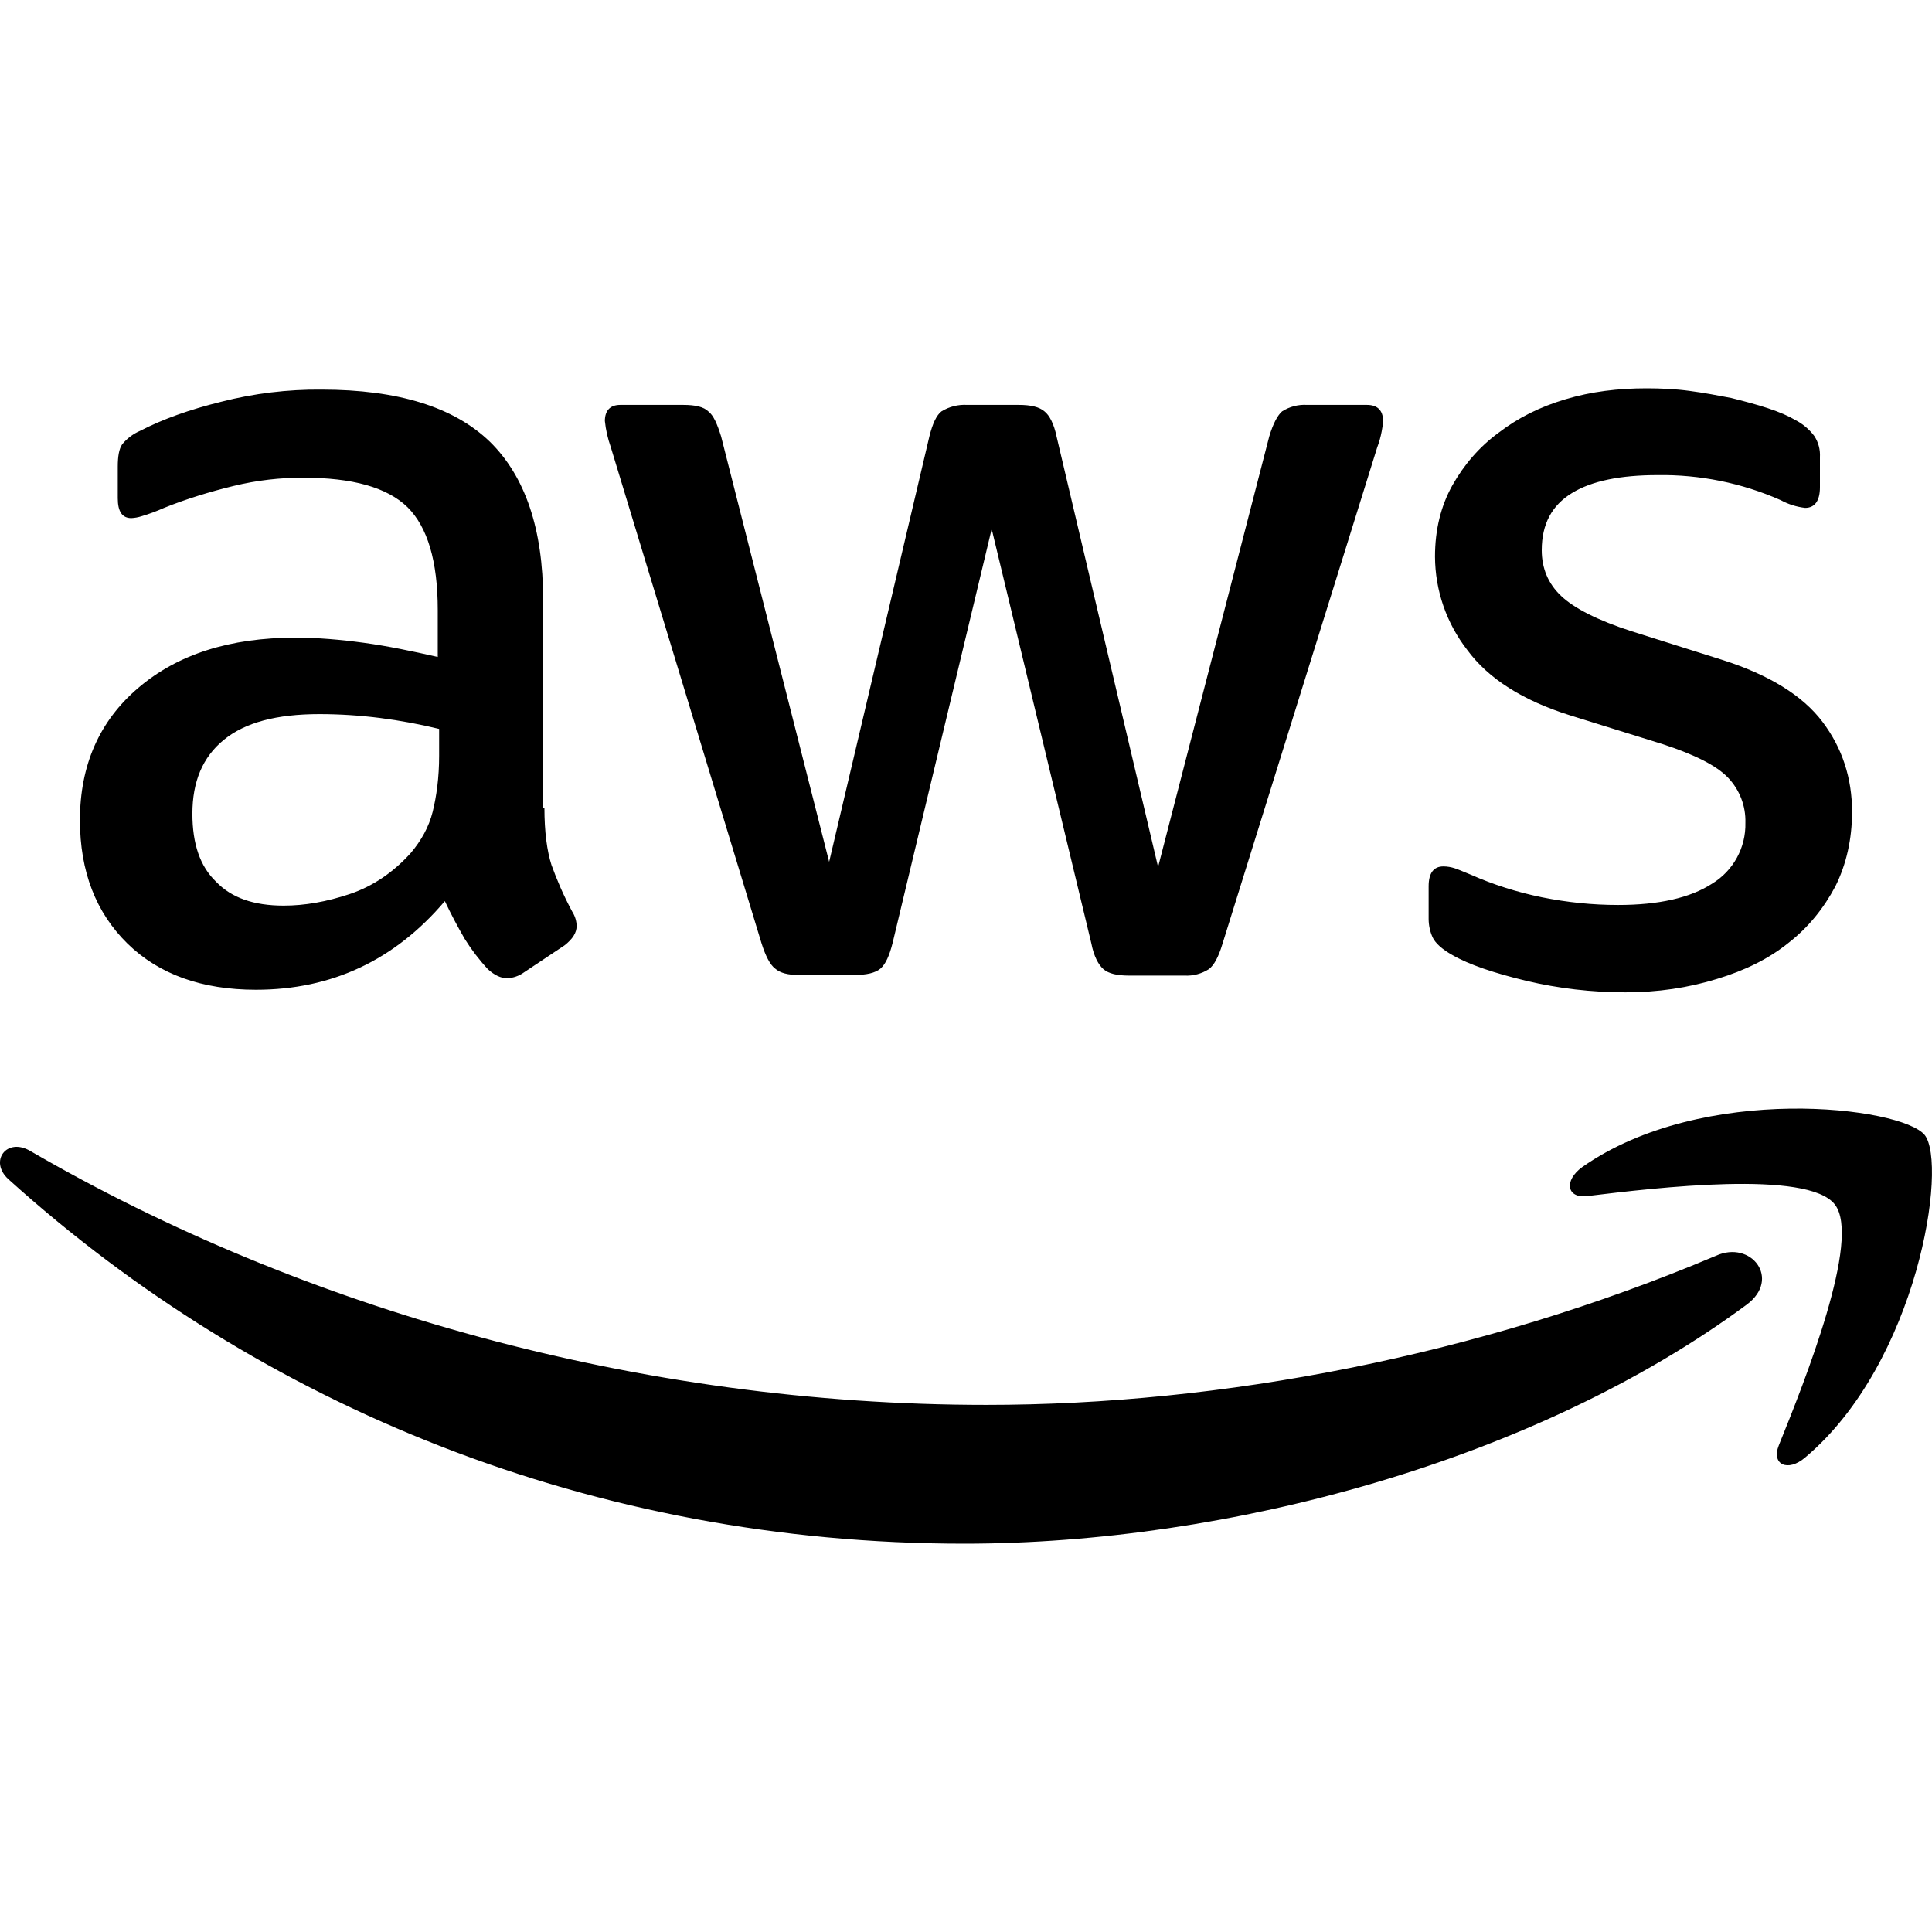
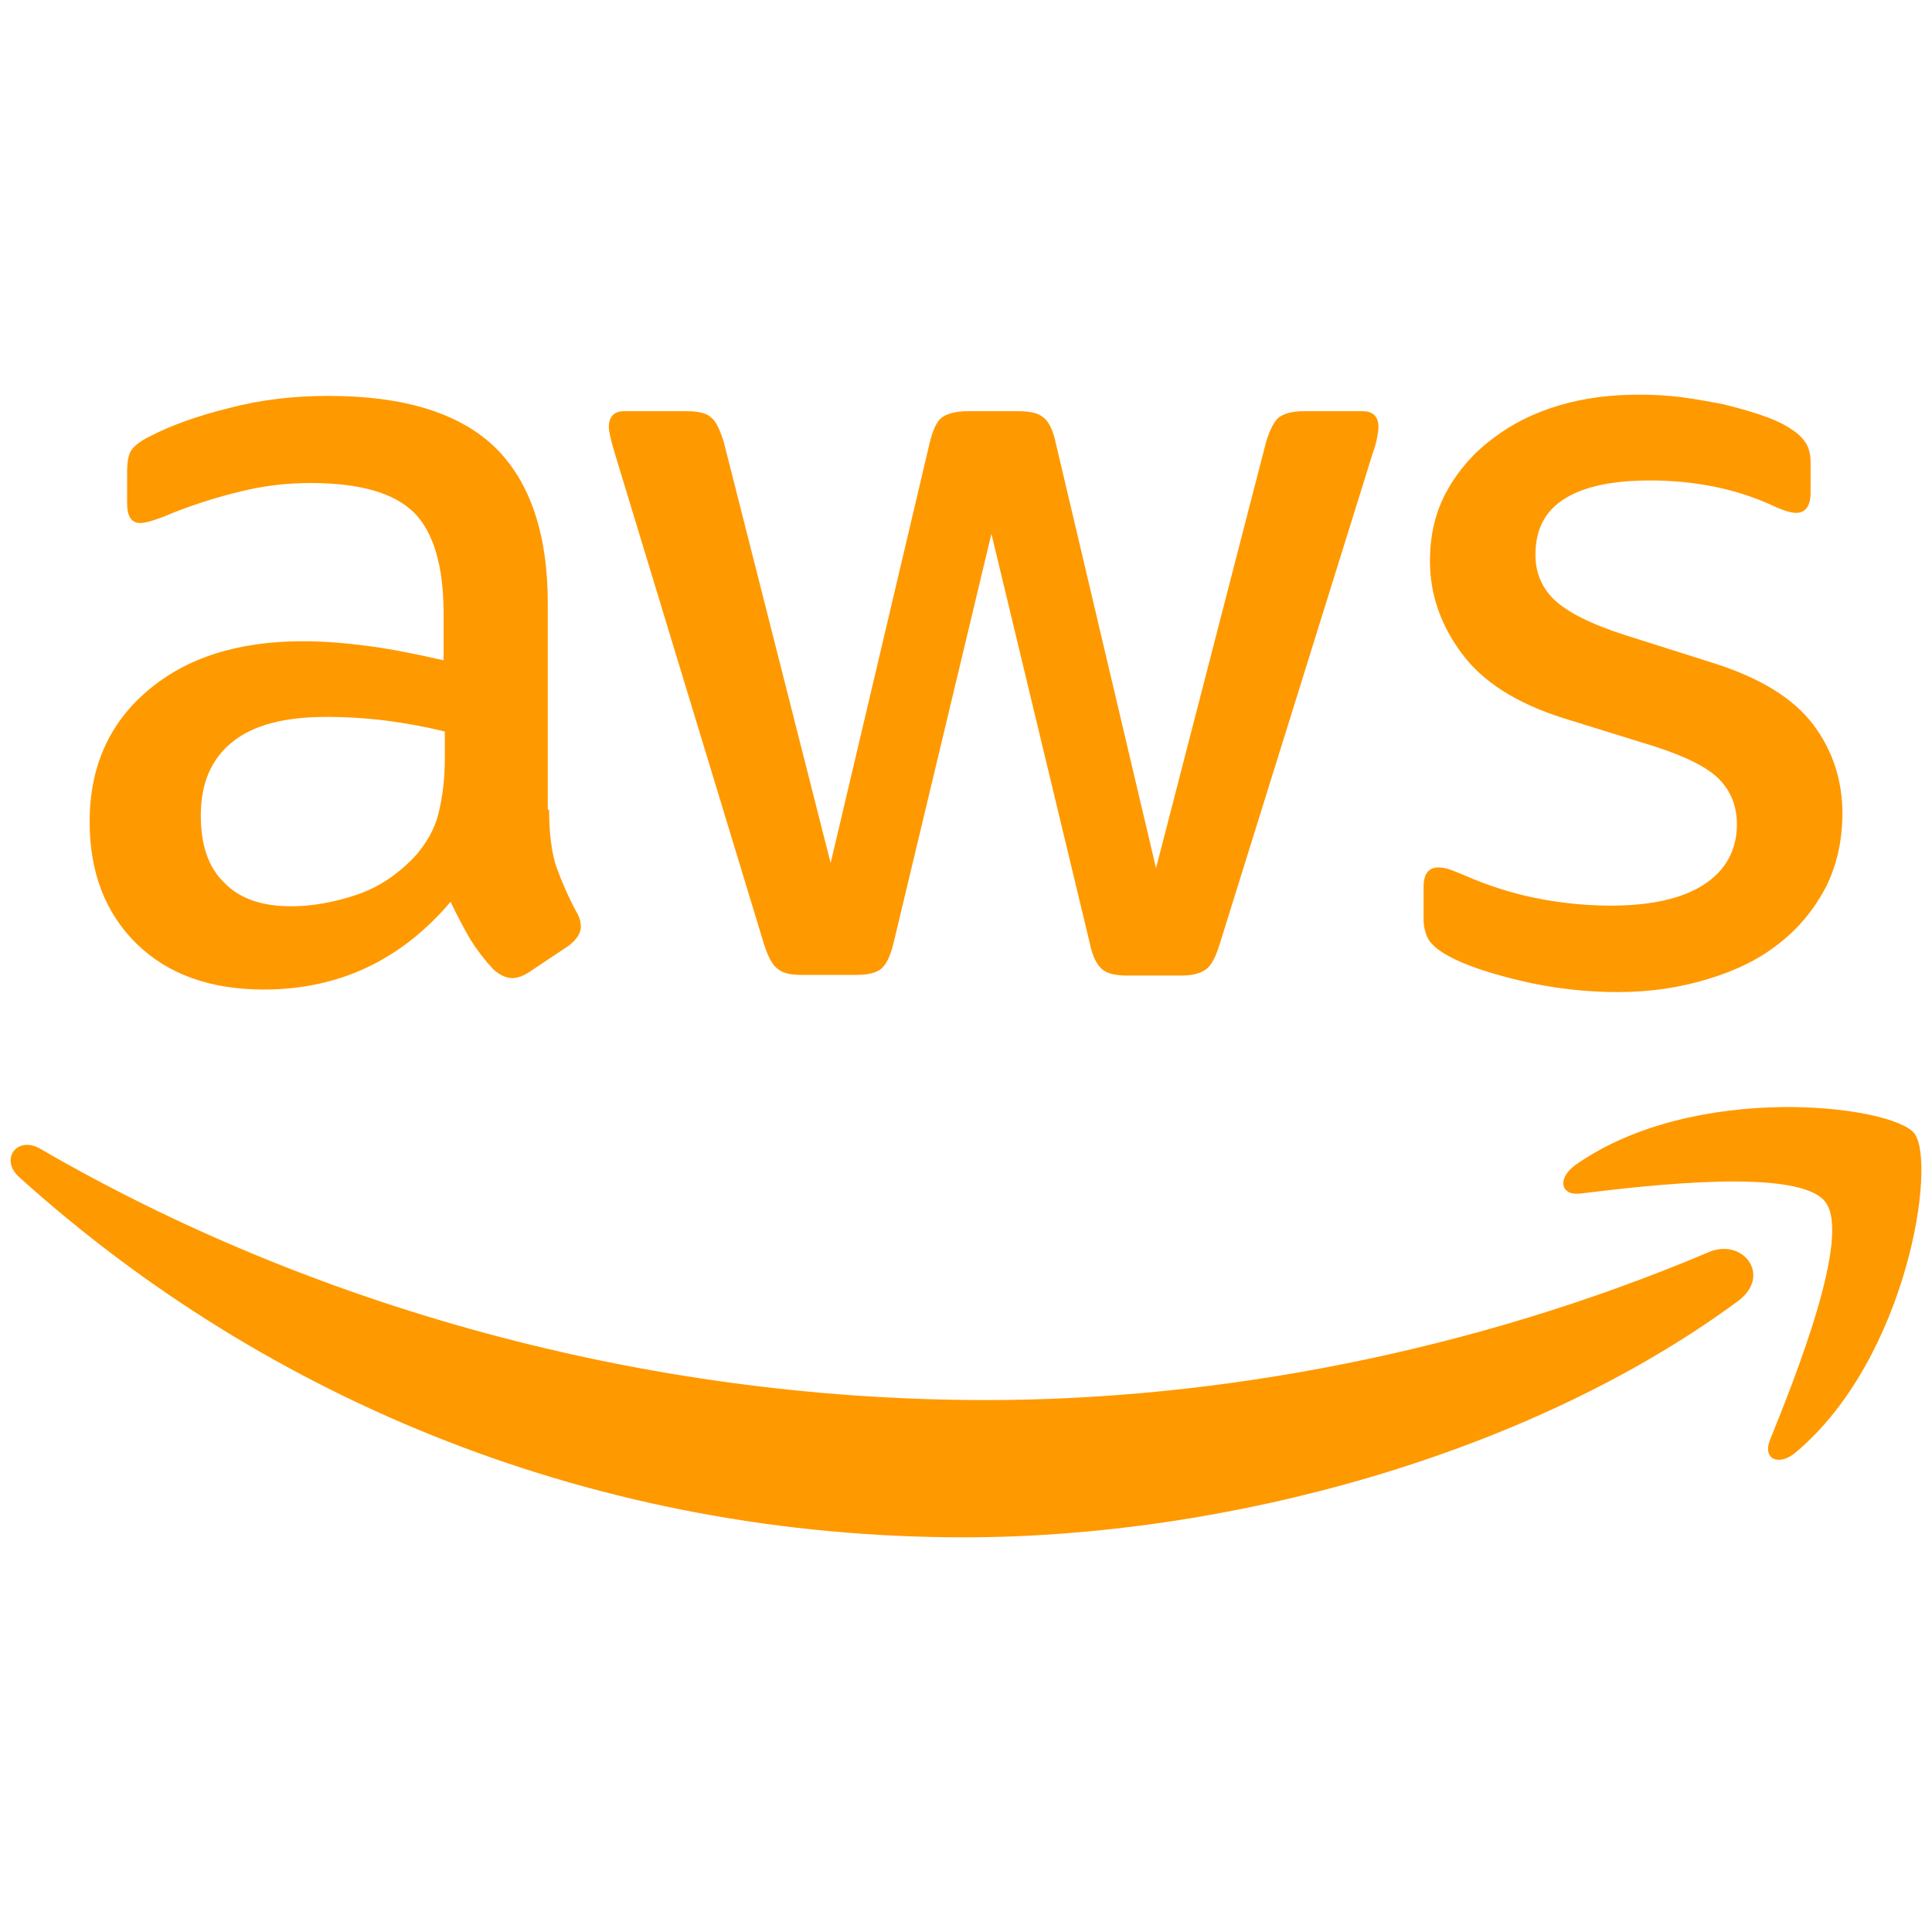
- <svg xmlns="http://www.w3.org/2000/svg" fill="currentColor" aria-hidden="true" role="img" viewBox="0 0 24 24">
-   <path d="M6.763 10.036c0 .296.032.535.088.71.064.176.144.368.256.576.04.063.056.127.056.183 0 .08-.048.16-.152.24l-.503.335a.383.383 0 0 1-.208.072c-.08 0-.16-.04-.239-.112a2.47 2.47 0 0 1-.287-.375 6.18 6.18 0 0 1-.248-.471c-.622.734-1.405 1.101-2.347 1.101-.67 0-1.205-.191-1.596-.574-.391-.384-.59-.894-.59-1.533 0-.678.239-1.23.726-1.644.487-.415 1.133-.623 1.955-.623.272 0 .551.024.846.064.296.04.6.104.918.176v-.583c0-.607-.127-1.03-.375-1.277-.255-.248-.686-.367-1.3-.367-.28 0-.568.031-.863.103-.295.072-.583.16-.862.272a2.287 2.287 0 0 1-.28.104.488.488 0 0 1-.127.023c-.112 0-.168-.08-.168-.247v-.391c0-.128.016-.224.056-.28a.597.597 0 0 1 .224-.167c.279-.144.614-.264 1.005-.36a4.84 4.84 0 0 1 1.246-.151c.95 0 1.644.216 2.091.647.439.43.662 1.085.662 1.963v2.586zm-3.24 1.214c.263 0 .534-.048.822-.144.287-.096.543-.271.758-.51.128-.152.224-.32.272-.512.047-.191.08-.423.08-.694v-.335a6.66 6.66 0 0 0-.735-.136 6.02 6.02 0 0 0-.75-.048c-.535 0-.926.104-1.19.32-.263.215-.39.518-.39.917 0 .375.095.655.295.846.191.2.47.296.838.296zm6.41.862c-.144 0-.24-.024-.304-.08-.064-.048-.12-.16-.168-.311L7.586 5.55a1.398 1.398 0 0 1-.072-.32c0-.128.064-.2.191-.2h.783c.151 0 .255.025.31.08.065.048.113.16.16.312l1.342 5.284 1.245-5.284c.04-.16.088-.264.151-.312a.549.549 0 0 1 .32-.08h.638c.152 0 .256.025.32.08.063.048.12.16.151.312l1.261 5.348 1.381-5.348c.048-.16.104-.264.16-.312a.52.52 0 0 1 .311-.08h.743c.127 0 .2.065.2.2 0 .04-.009.08-.017.128a1.137 1.137 0 0 1-.056.2l-1.923 6.17c-.048.16-.104.263-.168.311a.51.51 0 0 1-.303.08h-.687c-.151 0-.255-.024-.32-.08-.063-.056-.119-.16-.15-.32l-1.238-5.148-1.23 5.14c-.04.16-.087.264-.15.32-.065.056-.177.08-.32.08zm10.256.215c-.415 0-.83-.048-1.229-.143-.399-.096-.71-.2-.918-.32-.128-.071-.215-.151-.247-.223a.563.563 0 0 1-.048-.224v-.407c0-.167.064-.247.183-.247.048 0 .096.008.144.024.048.016.12.048.2.08.271.12.566.215.878.279.319.064.63.096.95.096.502 0 .894-.088 1.165-.264a.86.86 0 0 0 .415-.758.777.777 0 0 0-.215-.559c-.144-.151-.416-.287-.807-.415l-1.157-.36c-.583-.183-1.014-.454-1.277-.813a1.902 1.902 0 0 1-.4-1.158c0-.335.073-.63.216-.886.144-.255.335-.479.575-.654.24-.184.51-.32.83-.415.32-.096.655-.136 1.006-.136.175 0 .359.008.535.032.183.024.35.056.518.088.16.04.312.08.455.127.144.048.256.096.336.144a.69.69 0 0 1 .24.2.43.43 0 0 1 .071.263v.375c0 .168-.064.256-.184.256a.83.83 0 0 1-.303-.096 3.652 3.652 0 0 0-1.532-.311c-.455 0-.815.071-1.062.223-.248.152-.375.383-.375.71 0 .224.08.416.24.567.159.152.454.304.877.44l1.134.358c.574.184.99.44 1.237.767.247.327.367.702.367 1.117 0 .343-.072.655-.207.926-.144.272-.336.511-.583.703-.248.2-.543.343-.886.447-.36.111-.734.167-1.142.167zM21.698 16.207c-2.626 1.94-6.442 2.969-9.722 2.969-4.598 0-8.74-1.7-11.87-4.526-.247-.223-.024-.527.272-.351 3.384 1.963 7.559 3.153 11.877 3.153 2.914 0 6.114-.607 9.06-1.852.439-.2.814.287.383.607zM22.792 14.961c-.336-.43-2.22-.207-3.074-.103-.255.032-.295-.192-.063-.36 1.5-1.053 3.967-.75 4.254-.399.287.36-.08 2.826-1.485 4.007-.215.184-.423.088-.327-.151.32-.79 1.03-2.57.695-2.994z" />
+ <svg xmlns="http://www.w3.org/2000/svg" aria-hidden="true" viewBox="0 0 128 128">
+   <path fill="#f90" d="M108.59 26.148c-1.852 0-3.622.211-5.305.715-1.684.504-3.117 1.223-4.379 2.188a10.829 10.829 0 0 0-3.031 3.453c-.757 1.348-1.137 2.906-1.137 4.676 0 2.187.716 4.25 2.106 6.105 1.386 1.895 3.66 3.324 6.734 4.293l6.106 1.895c2.062.675 3.496 1.391 4.254 2.191.757.801 1.136 1.765 1.136 2.945 0 1.726-.758 3.074-2.191 4-1.43.925-3.492 1.391-6.145 1.391-1.687 0-3.328-.168-5.011-.504a23.102 23.102 0 0 1-4.633-1.476c-.421-.168-.801-.336-1.051-.418a2.357 2.357 0 0 0-.758-.13c-.634 0-.969.423-.969 1.305v2.149a2.919 2.919 0 0 0 .254 1.18c.168.38.629.8 1.305 1.18 1.094.628 2.734 1.179 4.84 1.683 2.105.504 4.297.758 6.484.758 2.15 0 4.129-.297 6.024-.883 1.808-.551 3.367-1.309 4.672-2.36 1.304-1.01 2.316-2.273 3.074-3.707.714-1.429 1.094-3.07 1.094-4.882 0-2.188-.633-4.168-1.938-5.895-1.304-1.727-3.491-3.074-6.523-4.043l-5.98-1.895c-2.23-.713-3.79-1.516-4.634-2.316-.84-.797-1.261-1.808-1.261-2.988 0-1.726.671-2.95 1.98-3.746 1.305-.801 3.199-1.18 5.598-1.18 2.988 0 5.683.547 8.086 1.64.714.337 1.261.508 1.597.508.633 0 .969-.463.969-1.347v-1.98c0-.59-.125-1.051-.379-1.391-.25-.378-.672-.715-1.262-1.051-.422-.254-1.011-.504-1.77-.758a32.528 32.528 0 0 0-2.398-.676c-.886-.168-1.769-.336-2.738-.46a21.347 21.347 0 0 0-2.82-.169zm-86.822.082c-2.316 0-4.508.254-6.57.801-2.063.505-3.831 1.137-5.303 1.895-.59.297-.97.59-1.18.883-.211.296-.293.8-.293 1.476v2.063c0 .882.293 1.304.883 1.304.168 0 .378-.043.674-.125.293-.086.796-.254 1.472-.547a33.416 33.416 0 0 1 4.547-1.433A19.176 19.176 0 0 1 20.547 32c3.242 0 5.513.633 6.863 1.938 1.304 1.303 1.98 3.534 1.98 6.734v3.074c-1.683-.379-3.283-.715-4.843-.926-1.558-.21-3.031-.336-4.461-.336-4.34 0-7.75 1.094-10.316 3.286-2.571 2.187-3.832 5.093-3.832 8.671 0 3.368 1.05 6.063 3.113 8.086 2.066 2.02 4.887 3.032 8.422 3.032 4.97 0 9.097-1.938 12.379-5.813a34.153 34.153 0 0 0 1.304 2.484 13.28 13.28 0 0 0 1.516 1.98c.422.38.844.59 1.266.59.334 0 .714-.128 1.093-.378l2.653-1.77c.546-.42.8-.843.8-1.261a1.86 1.86 0 0 0-.293-.97 22.469 22.469 0 0 1-1.347-3.03c-.297-.925-.465-2.19-.465-3.75h-.086V40c0-4.633-1.176-8.086-3.492-10.36-2.36-2.273-6.025-3.41-11.033-3.41zm19.58 1.012c-.676 0-1.012.379-1.012 1.051 0 .297.129.844.379 1.687l9.894 32.547c.254.8.547 1.387.887 1.641.336.297.84.422 1.598.422h3.62c.759 0 1.347-.125 1.684-.422.34-.293.591-.84.801-1.684l6.485-27.117 6.527 27.16c.168.84.46 1.387.8 1.684.337.292.883.422 1.684.422h3.621c.715 0 1.262-.167 1.598-.422.34-.253.633-.8.887-1.64L90.949 30.02c.168-.46.25-.797.293-1.051.043-.254.086-.466.086-.676 0-.715-.379-1.05-1.055-1.05H86.36c-.757 0-1.308.166-1.644.421-.293.25-.59.8-.84 1.64L76.59 57.517l-6.653-28.211c-.166-.8-.464-1.39-.8-1.64-.336-.298-.884-.423-1.684-.423h-3.367c-.758 0-1.348.167-1.688.422-.335.25-.588.8-.796 1.64l-6.57 27.876-7.075-27.875c-.25-.8-.504-1.39-.84-1.64-.297-.298-.844-.423-1.644-.423h-4.125zM21.64 47.496a31.816 31.816 0 0 1 3.96.25 34.401 34.401 0 0 1 3.872.719v1.765c0 1.435-.168 2.653-.422 3.665-.25 1.01-.758 1.895-1.43 2.695-1.137 1.262-2.484 2.187-4 2.695-1.516.504-2.949.758-4.336.758-1.937 0-3.41-.508-4.422-1.559-1.054-1.01-1.558-2.484-1.558-4.464 0-2.106.675-3.704 2.062-4.84 1.391-1.137 3.454-1.684 6.274-1.684zM118 73.348c-4.432.063-9.664 1.052-13.621 3.832-1.223.883-1.012 2.062.336 1.894 4.508-.547 14.44-1.726 16.21.547 1.77 2.23-1.976 11.62-3.663 15.79-.504 1.26.59 1.769 1.726.8 7.41-6.231 9.348-19.242 7.832-21.137-.757-.925-4.388-1.79-8.82-1.726zM1.63 75.859c-.926.116-1.347 1.236-.368 2.121 16.508 14.902 38.359 23.872 62.613 23.872 17.305 0 37.43-5.43 51.281-15.66 2.273-1.689.298-4.254-2.02-3.204-15.533 6.57-32.421 9.77-47.788 9.77-22.778 0-44.8-6.273-62.653-16.633-.39-.231-.755-.304-1.064-.266z" />
</svg>
